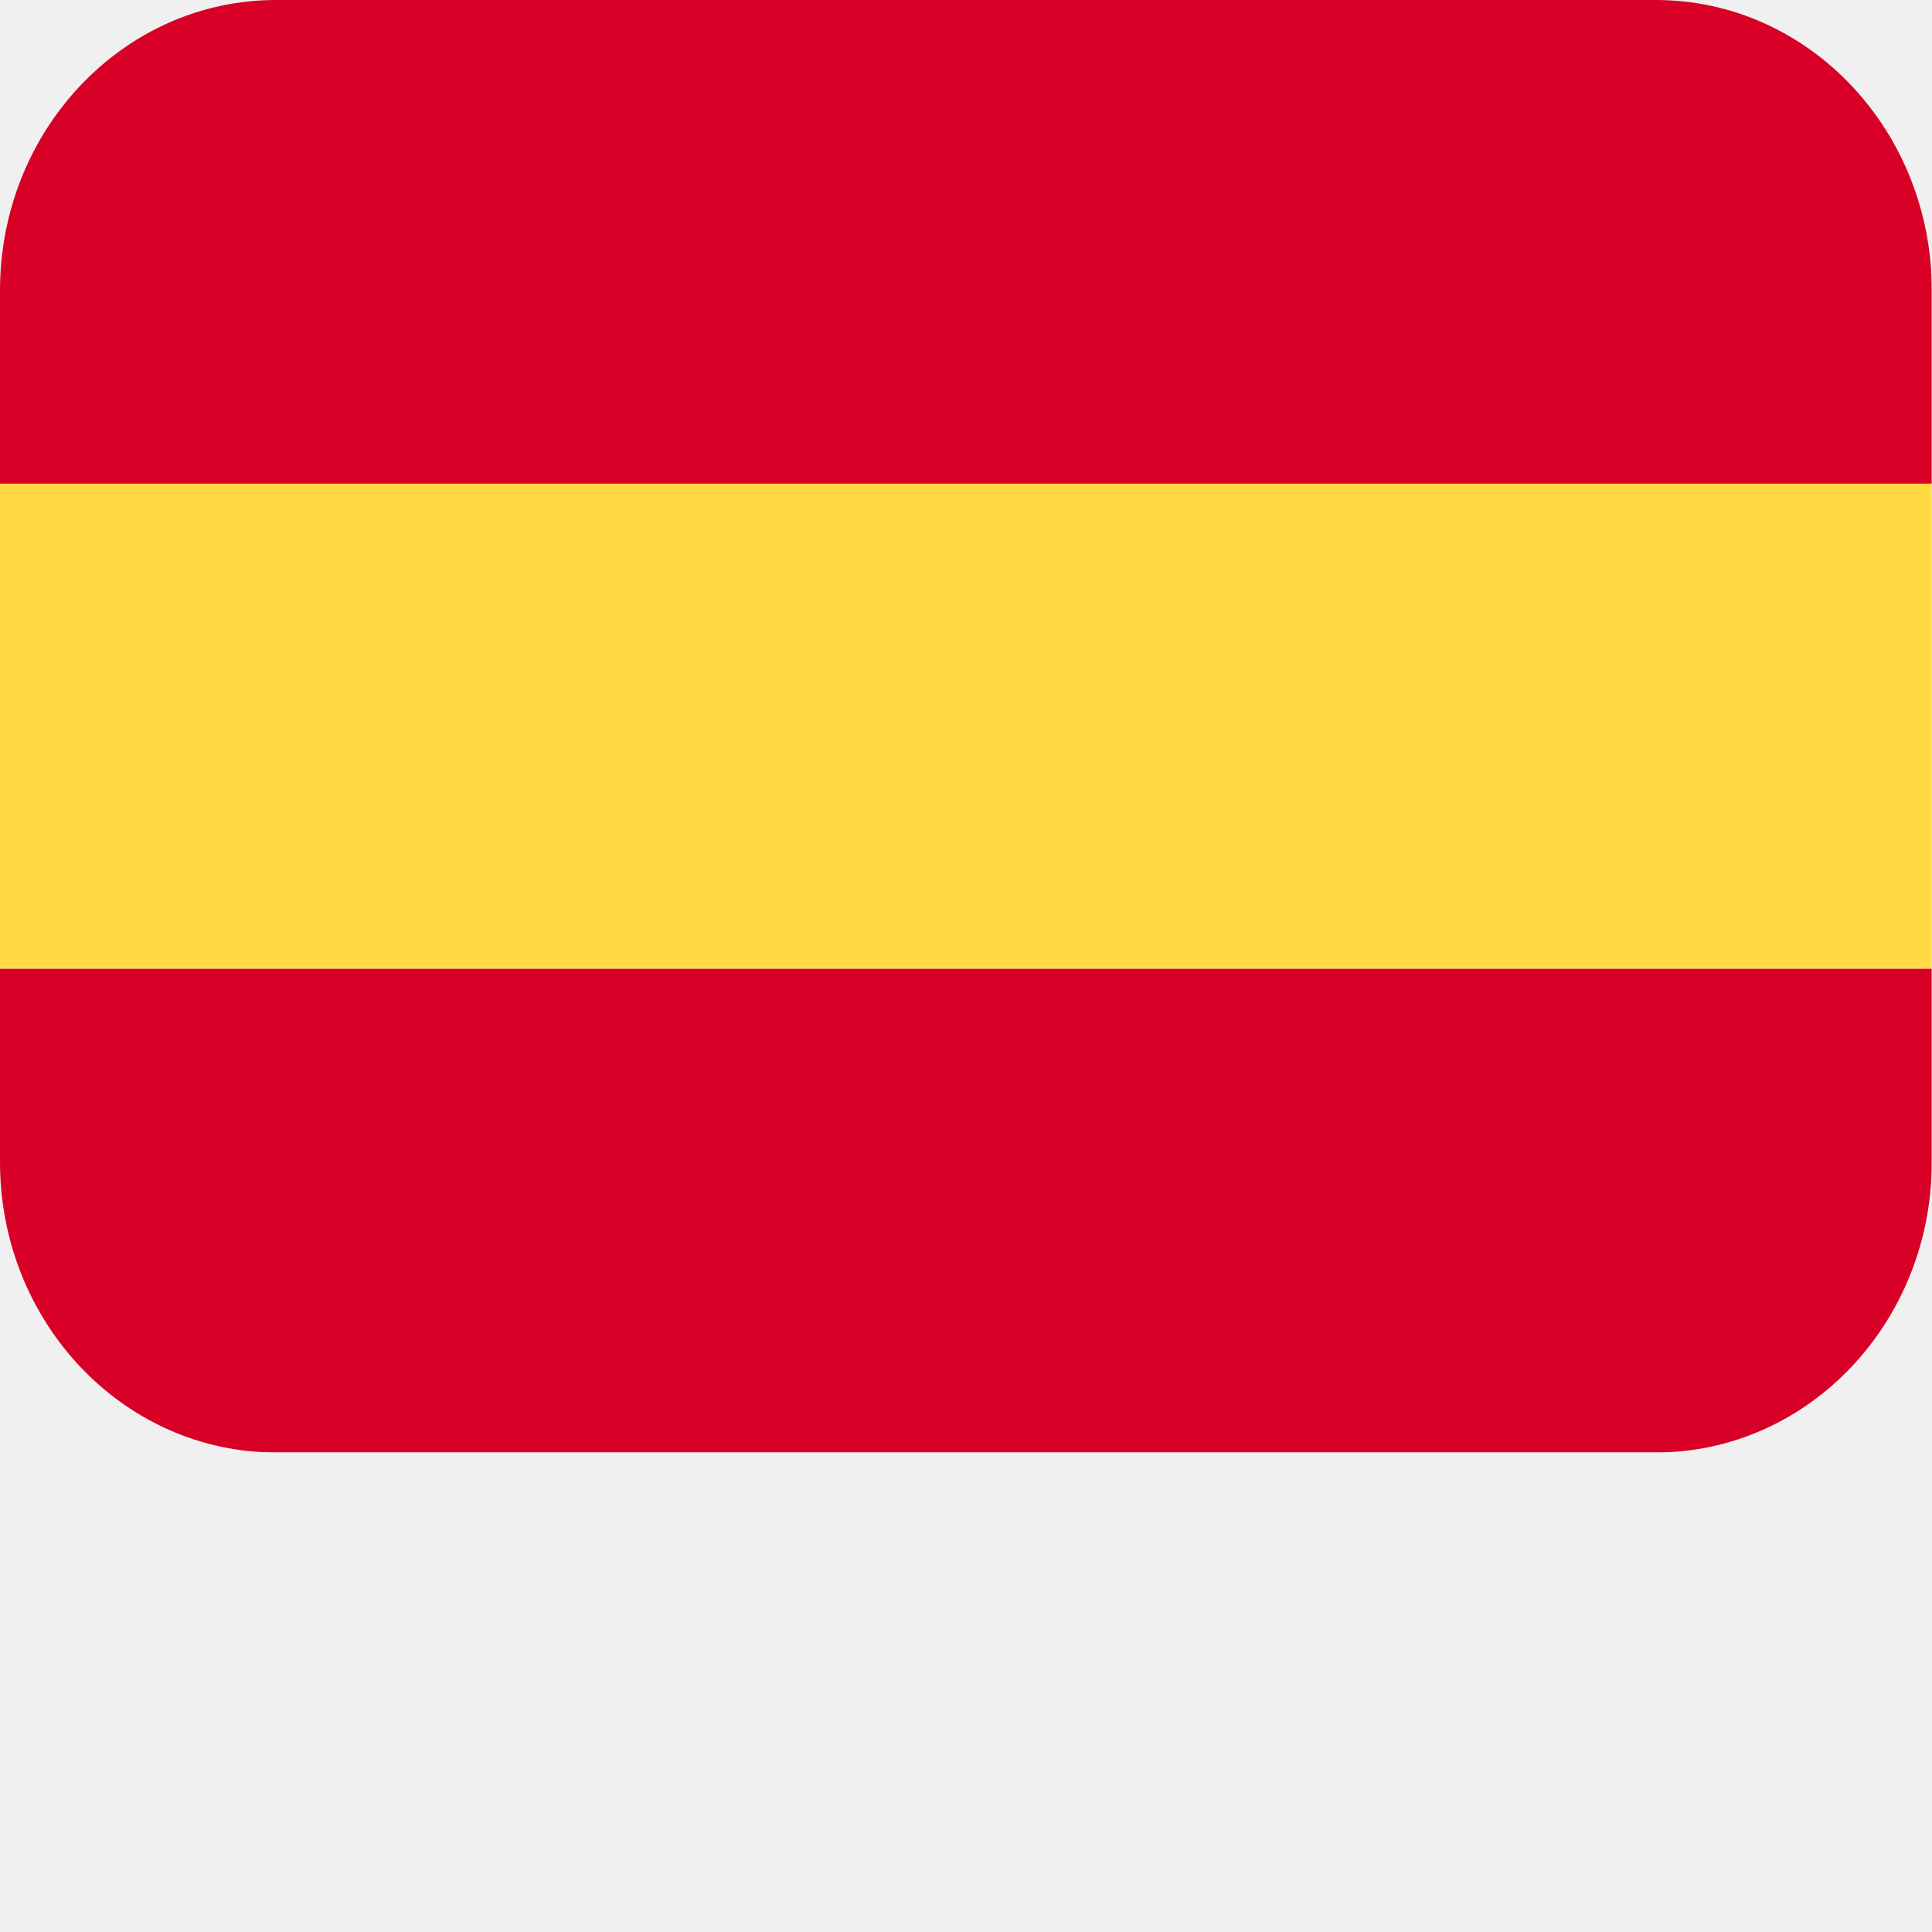
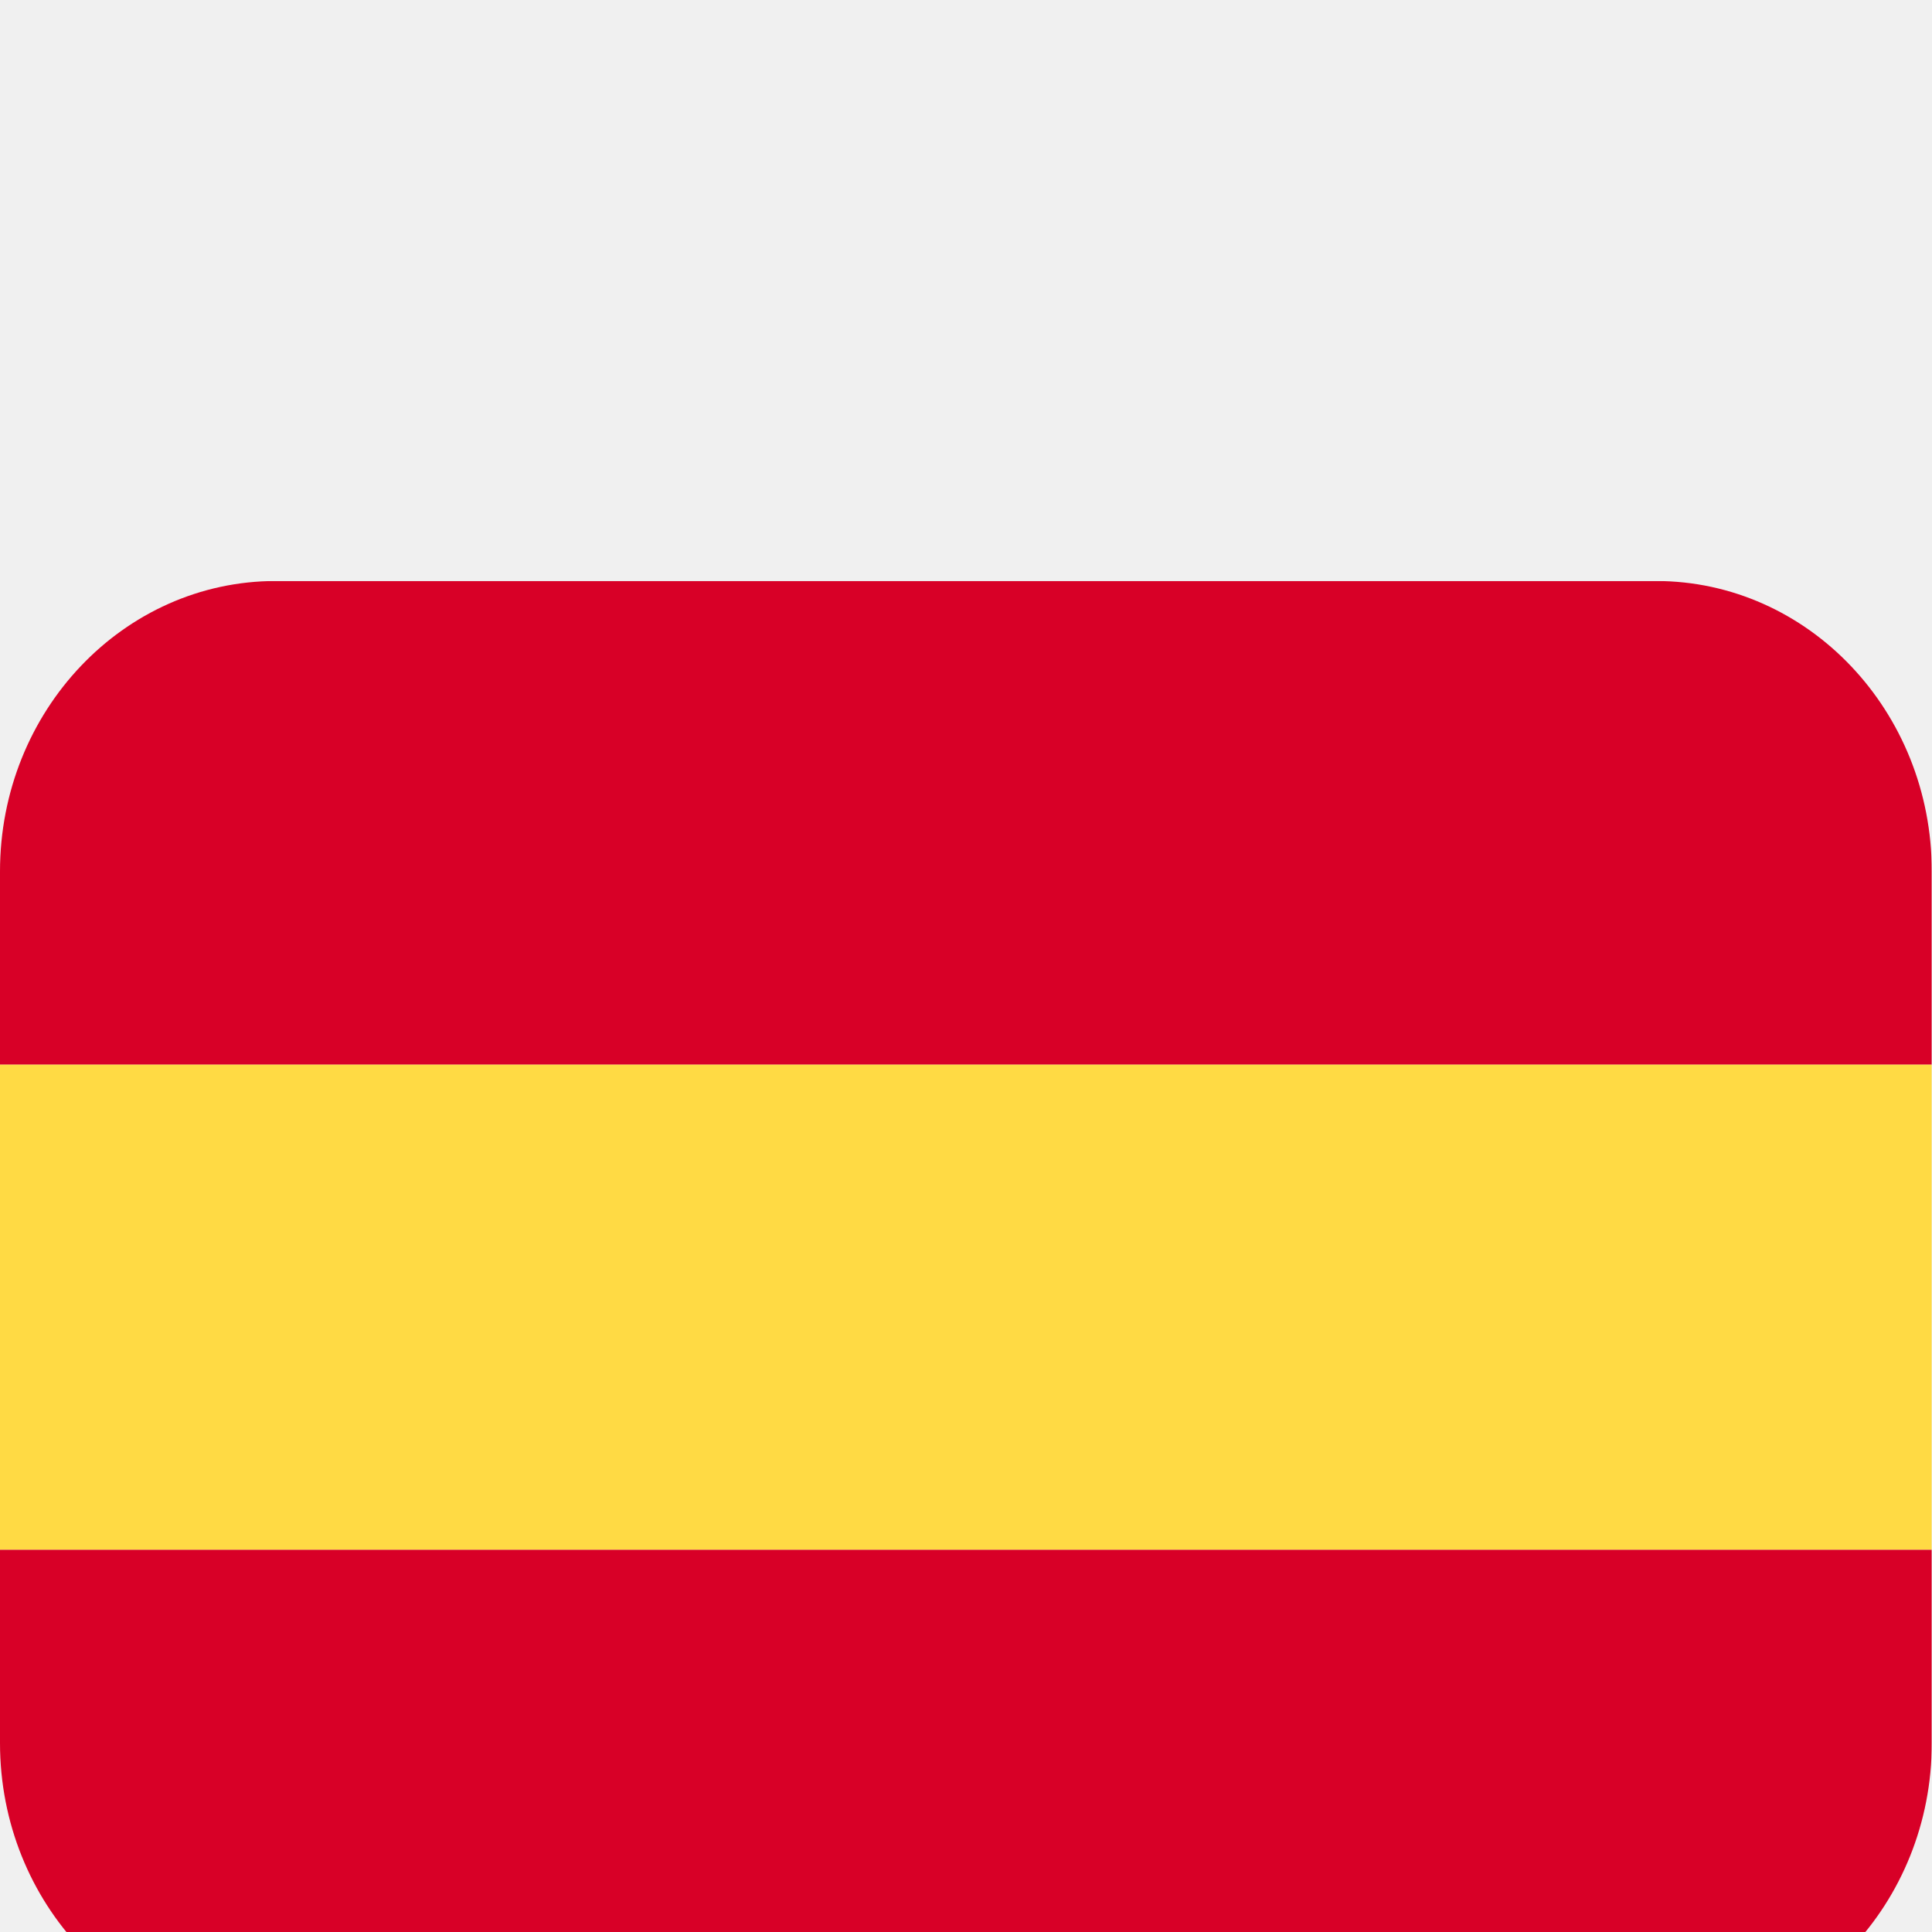
<svg xmlns="http://www.w3.org/2000/svg" width="100" height="100">
  <defs>
    <mask id="es-a" x="0" y="0" width="14" height="10">
      <rect width="14" height="10" rx="2" fill="#FFF" />
    </mask>
  </defs>
-   <g mask="url(#es-a)" transform="scale(7.14209 7.51806)">
+   <g mask="url(#es-a)" transform="scale(7.14209 7.51806) translate(0 4)">
    <path fill="#D80027" d="M0 0h14v3.33H0z" />
    <path fill="#FFDA44" d="M0 3.33h14v3.34H0z" />
    <path fill="#D80027" d="M0 6.67h14V10H0z" />
  </g>
</svg>
